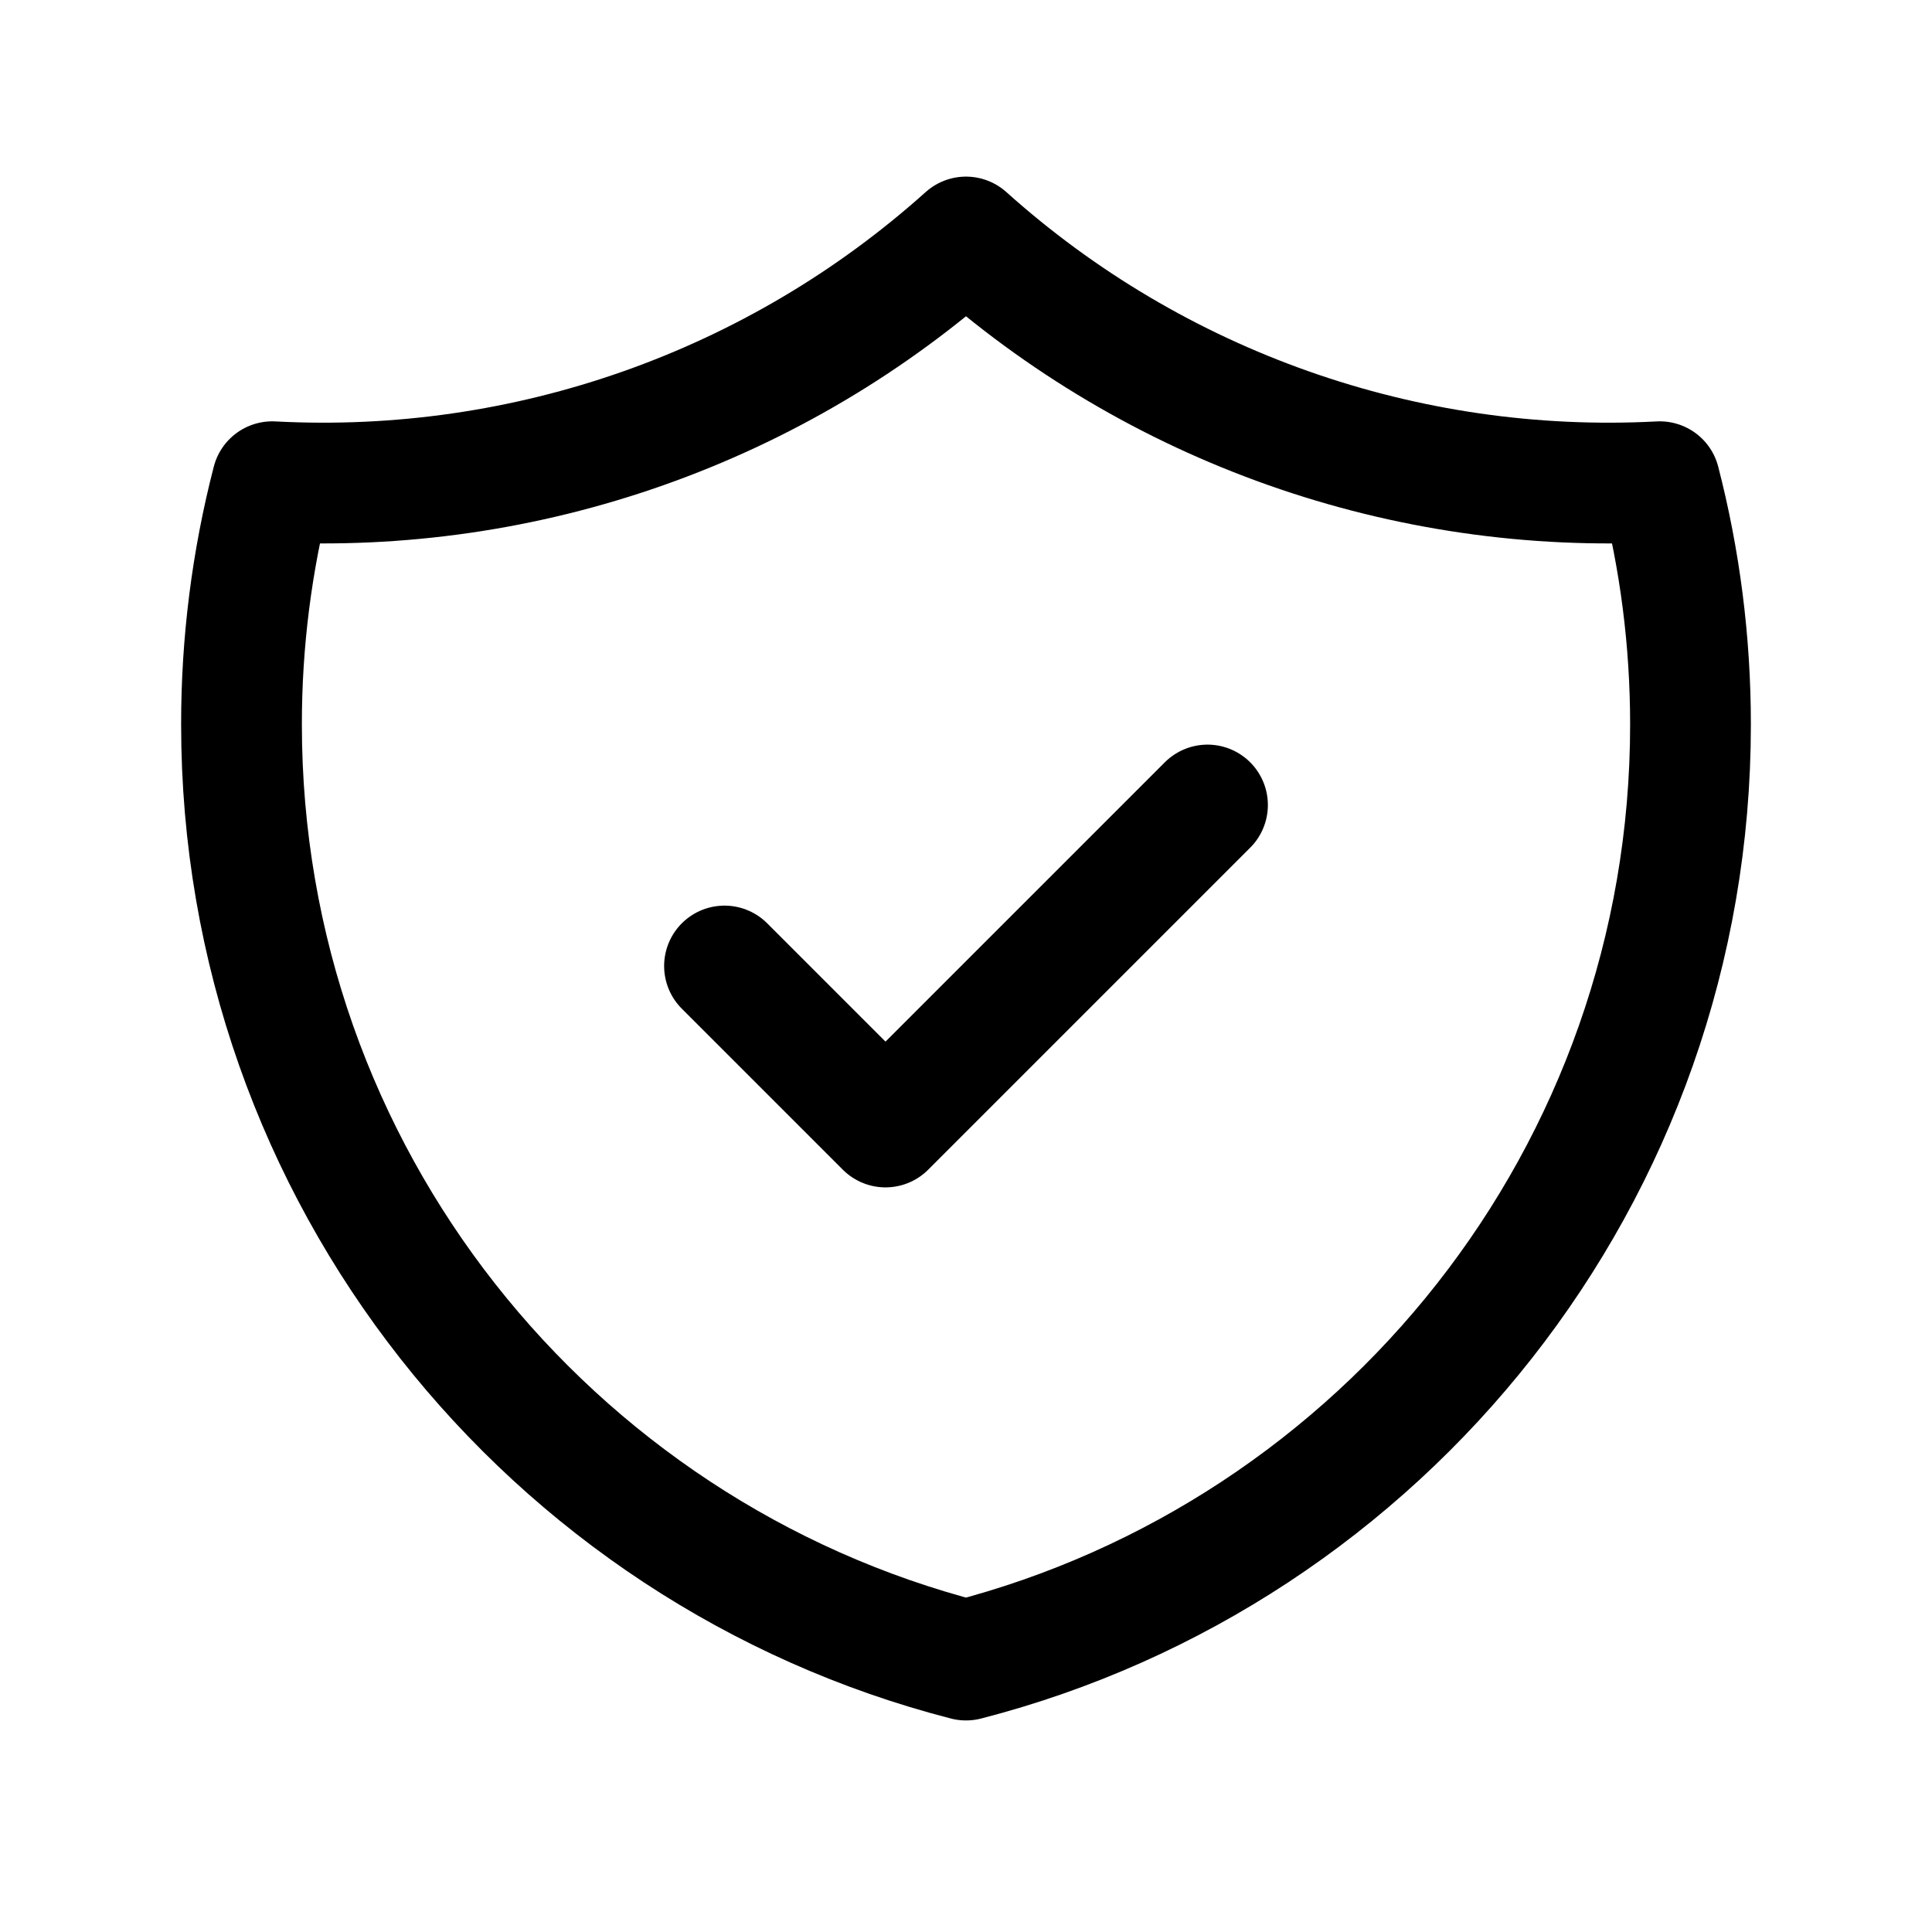
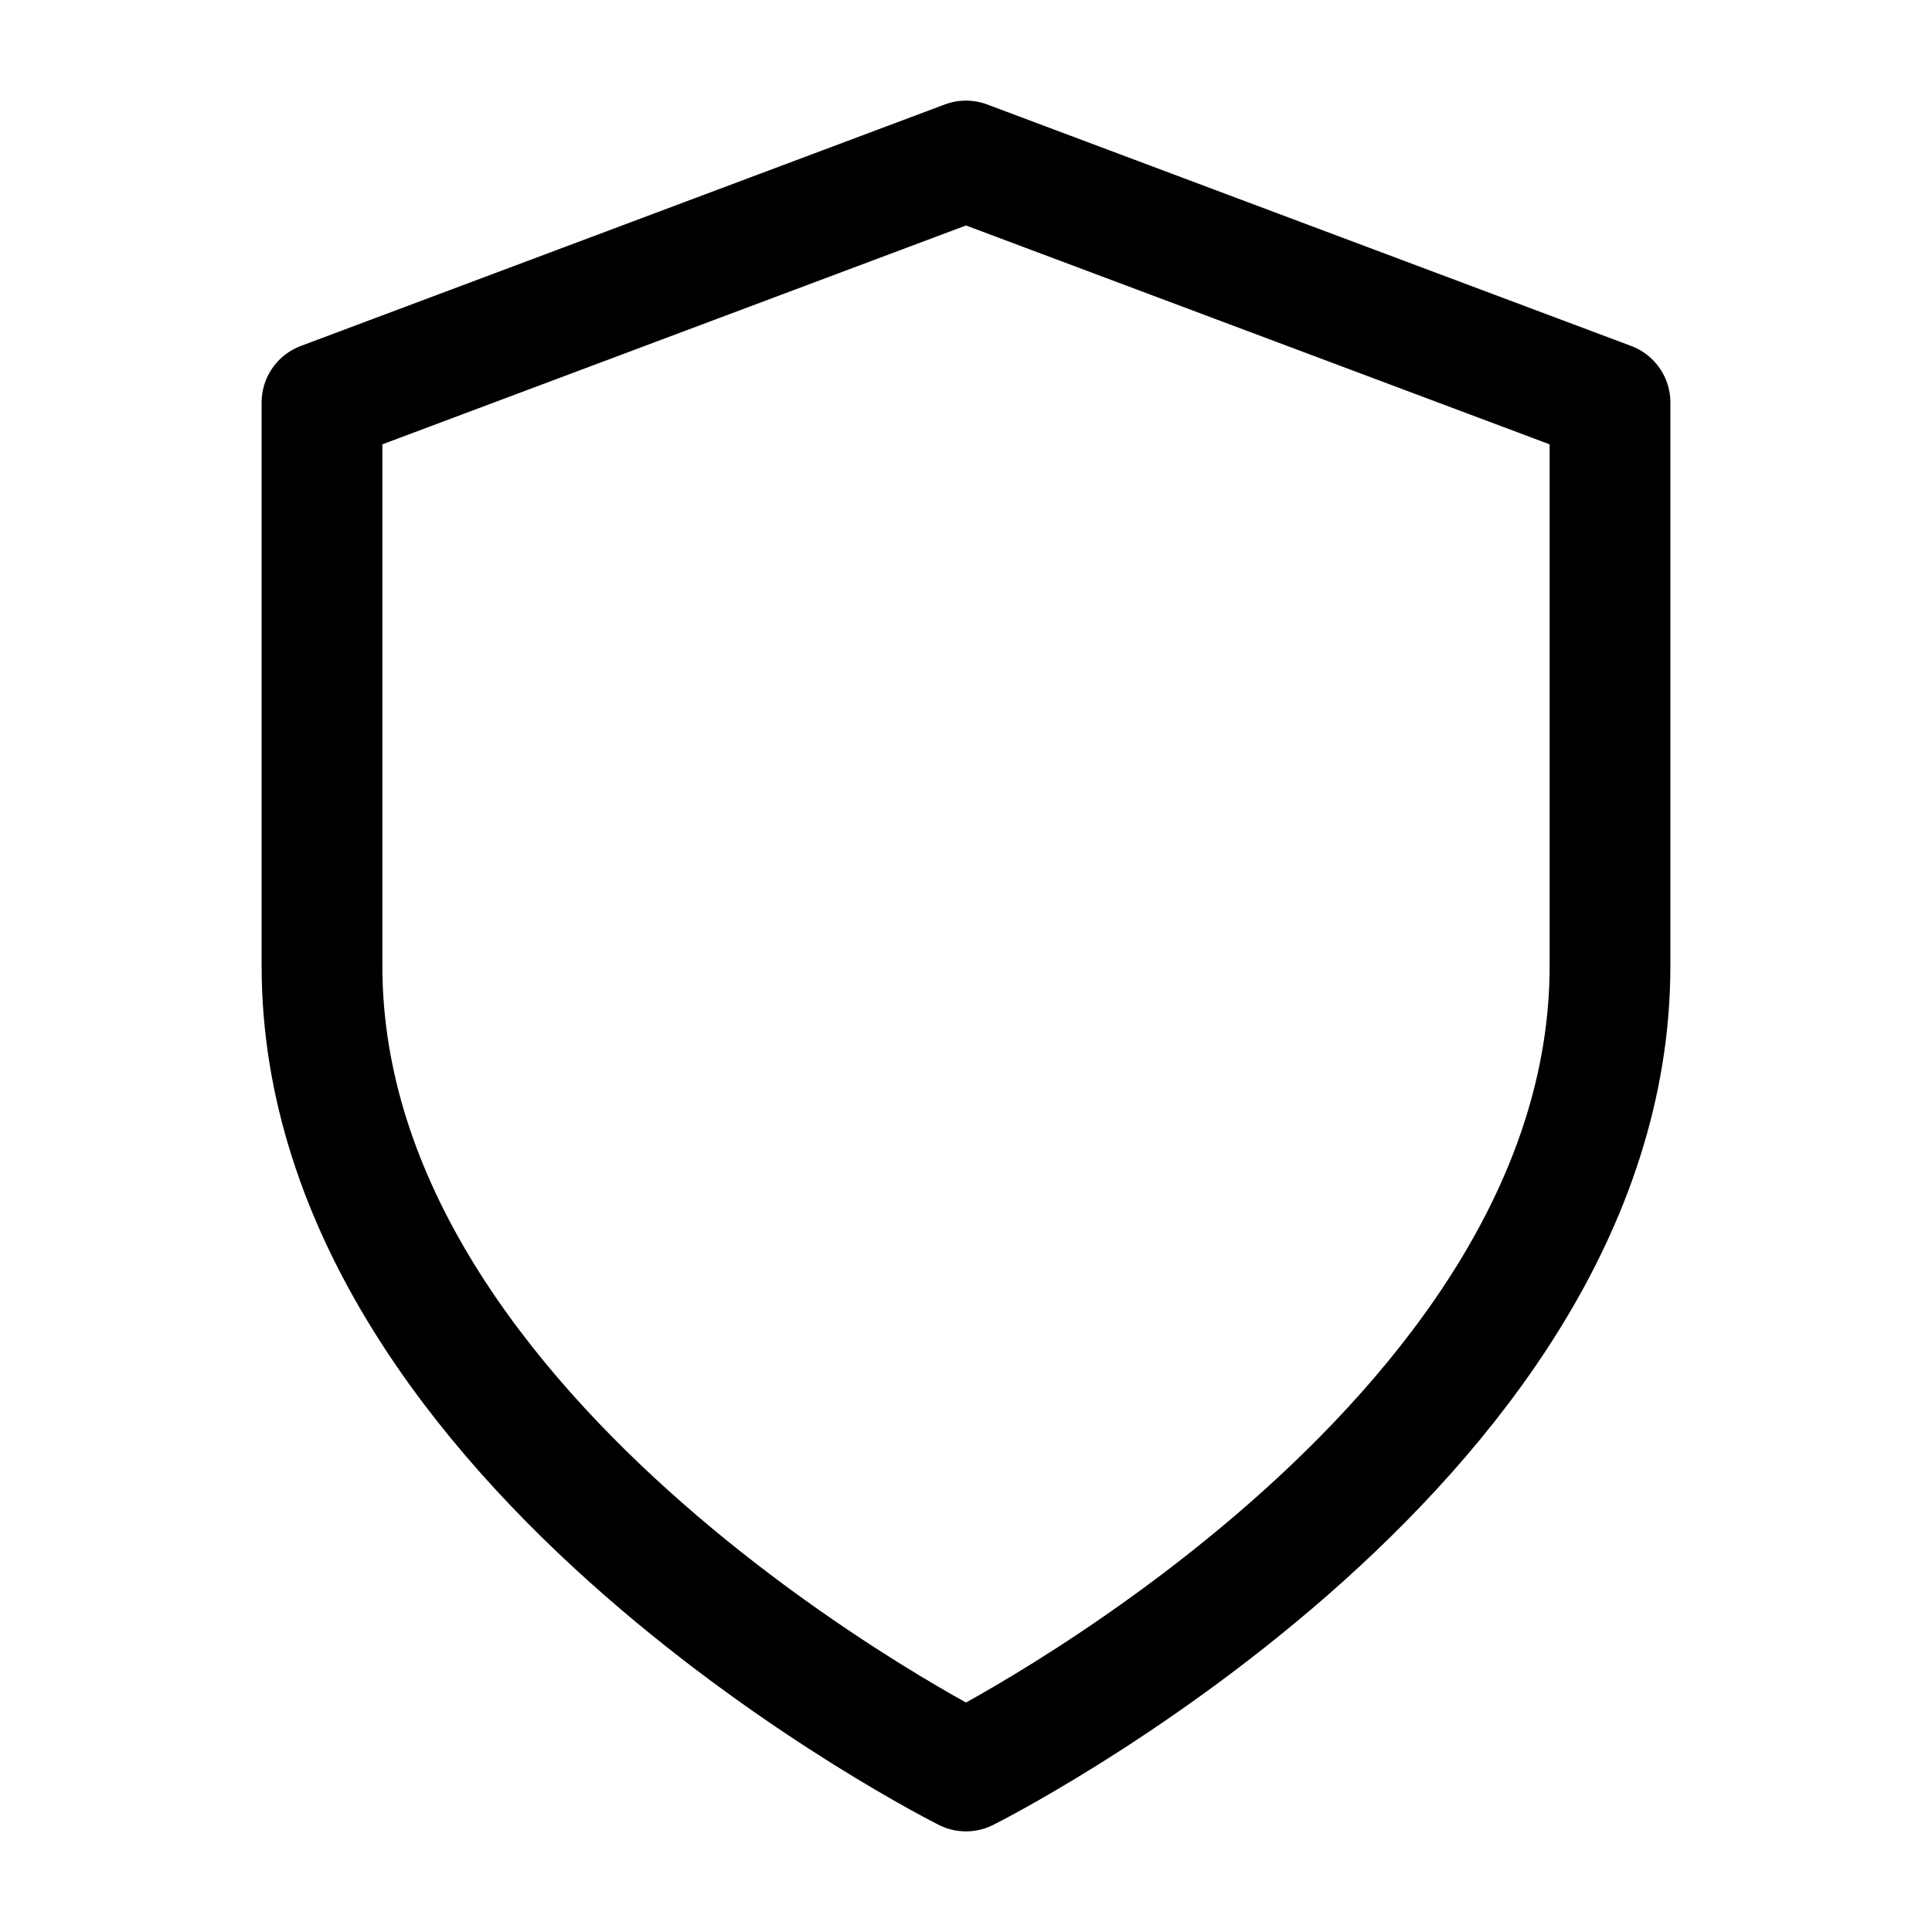
<svg xmlns="http://www.w3.org/2000/svg" fill="none" viewBox="0 0 24 24" stroke="currentColor" stroke-width="1.5">
-   <path stroke-linecap="round" stroke-linejoin="round" d="M9 12l2 2 4-4m5.618-4.016A11.955 11.955 0 0112 2.944a11.955 11.955 0 01-8.618 3.04A12.02 12.02 0 003 9c0 5.591 3.824 10.29 9 11.622 5.176-1.332 9-6.03 9-11.622 0-1.042-.133-2.052-.382-3.016z" />
+   <path stroke-linecap="round" stroke-linejoin="round" d="M12 22s8-4 8-10V5l-8-3-8 3v7c0 6 8 10 8 10z" />
</svg>
